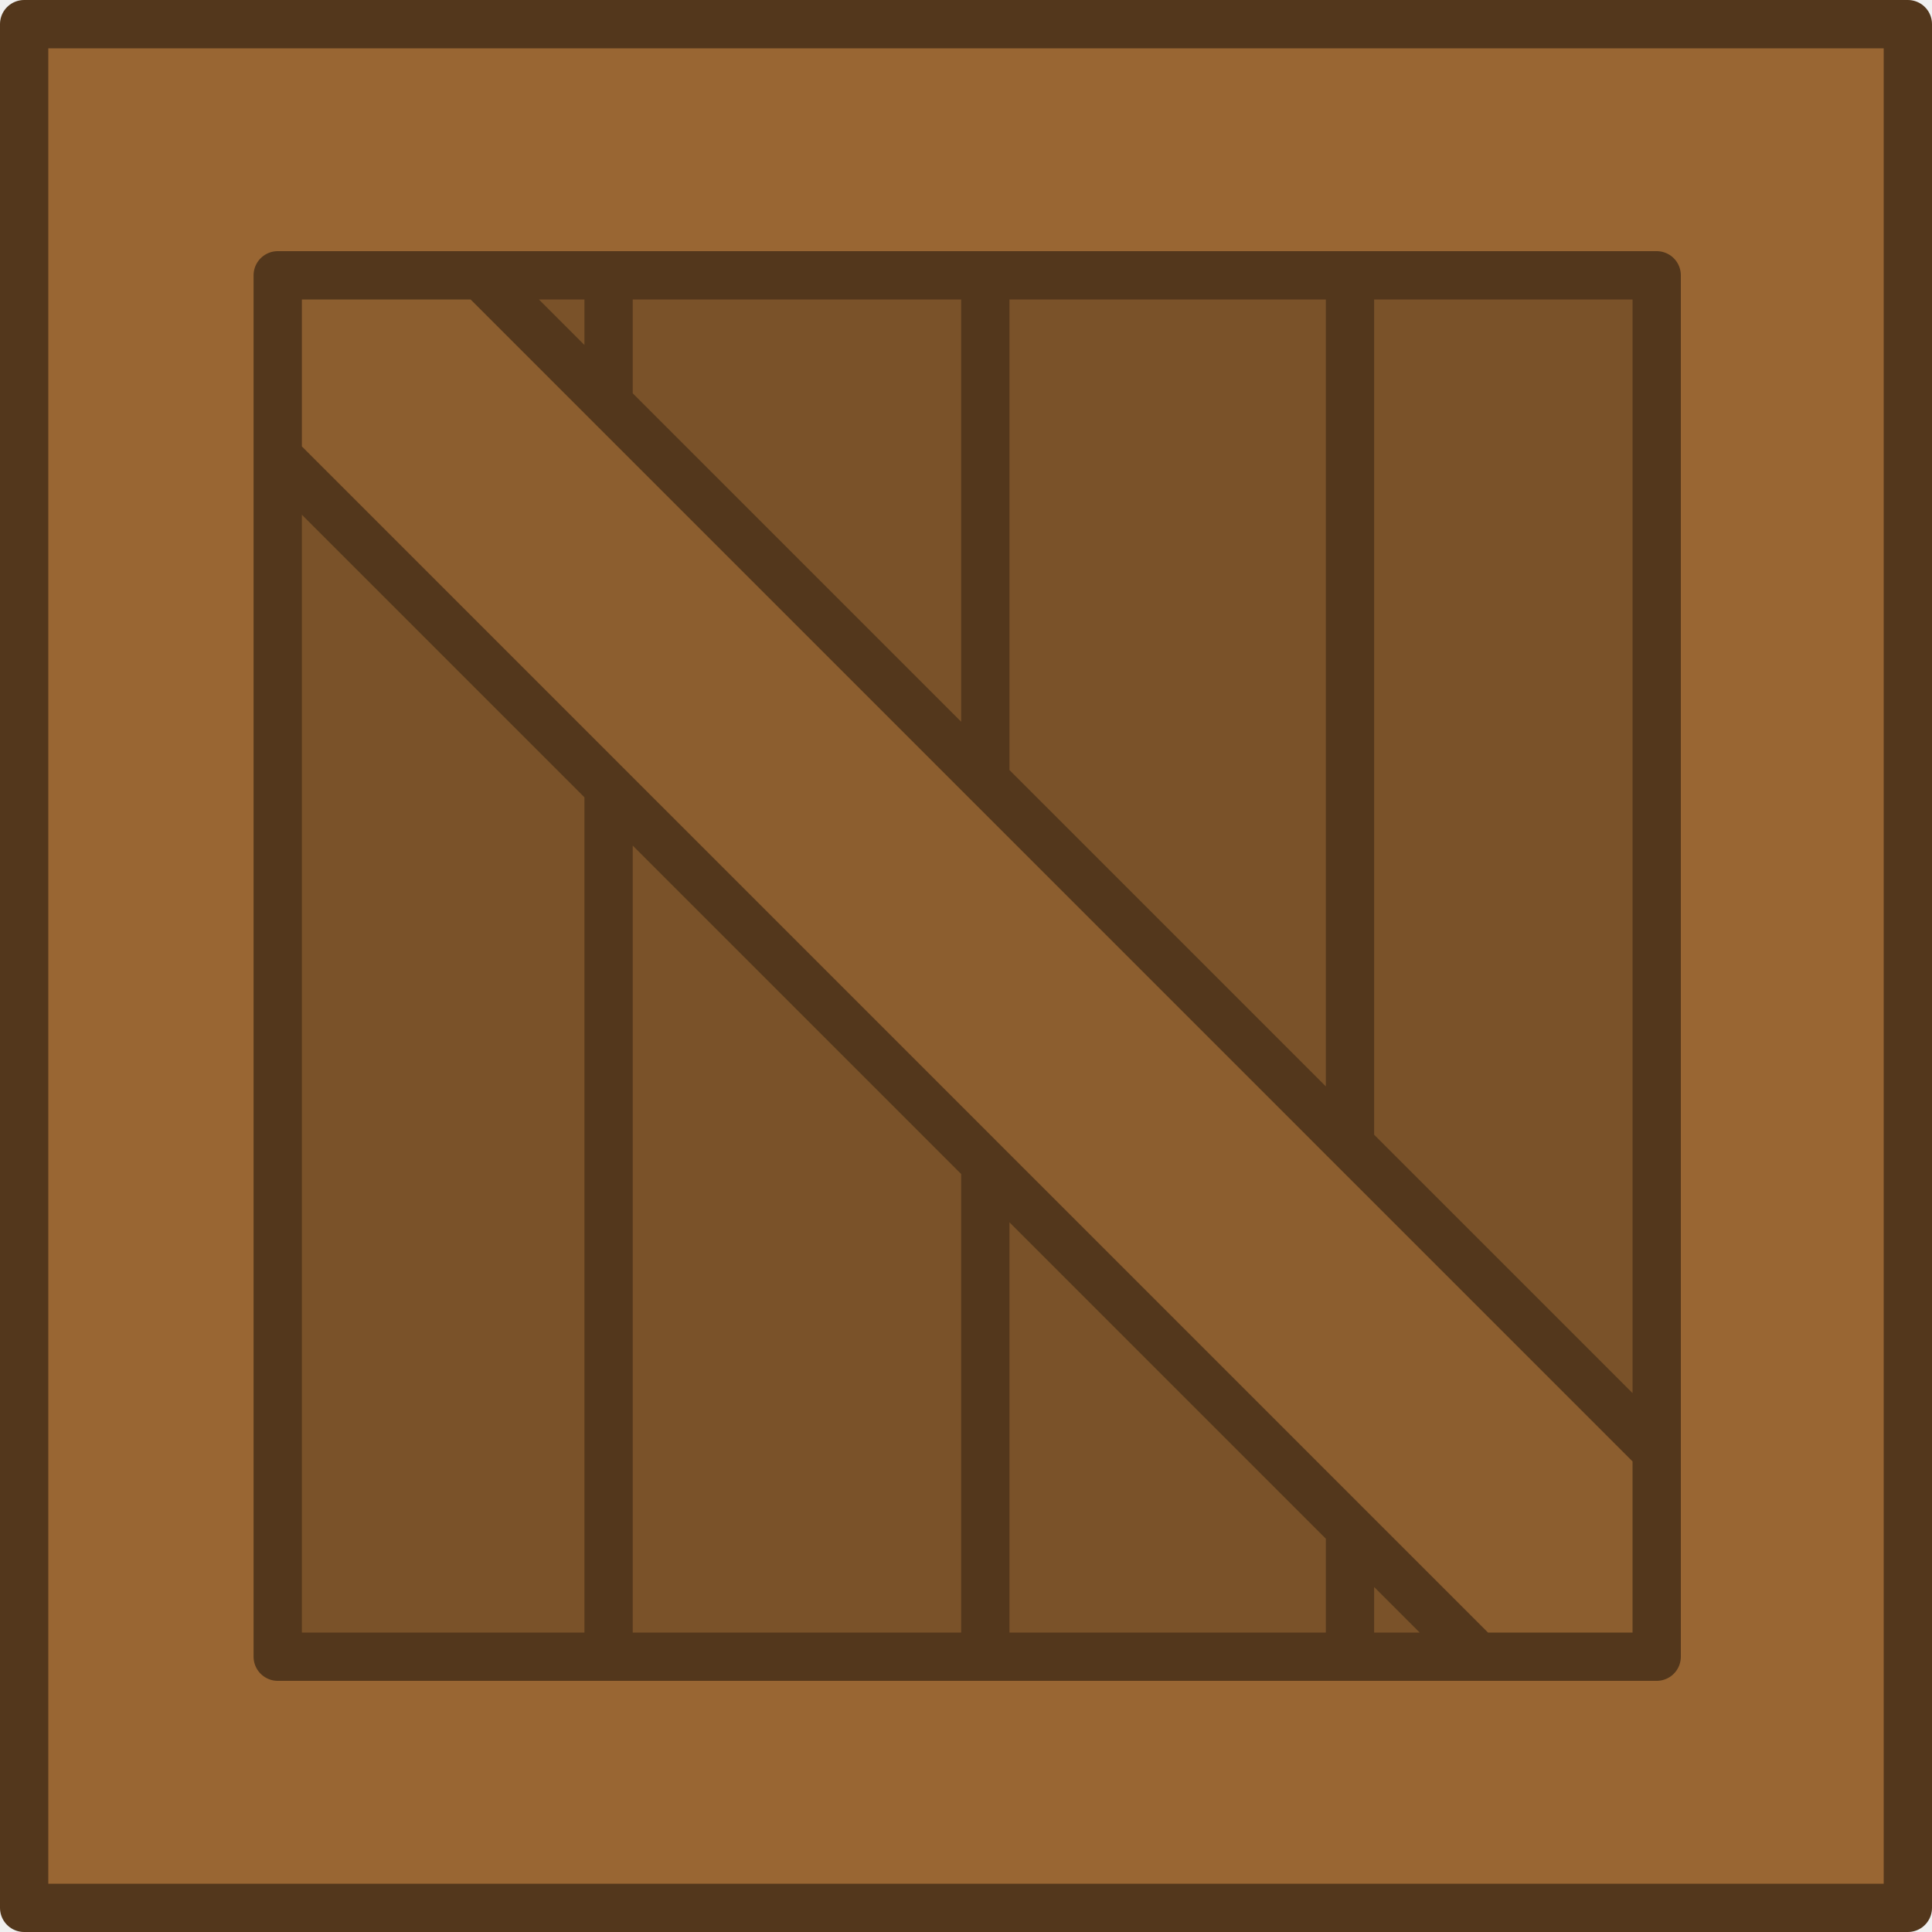
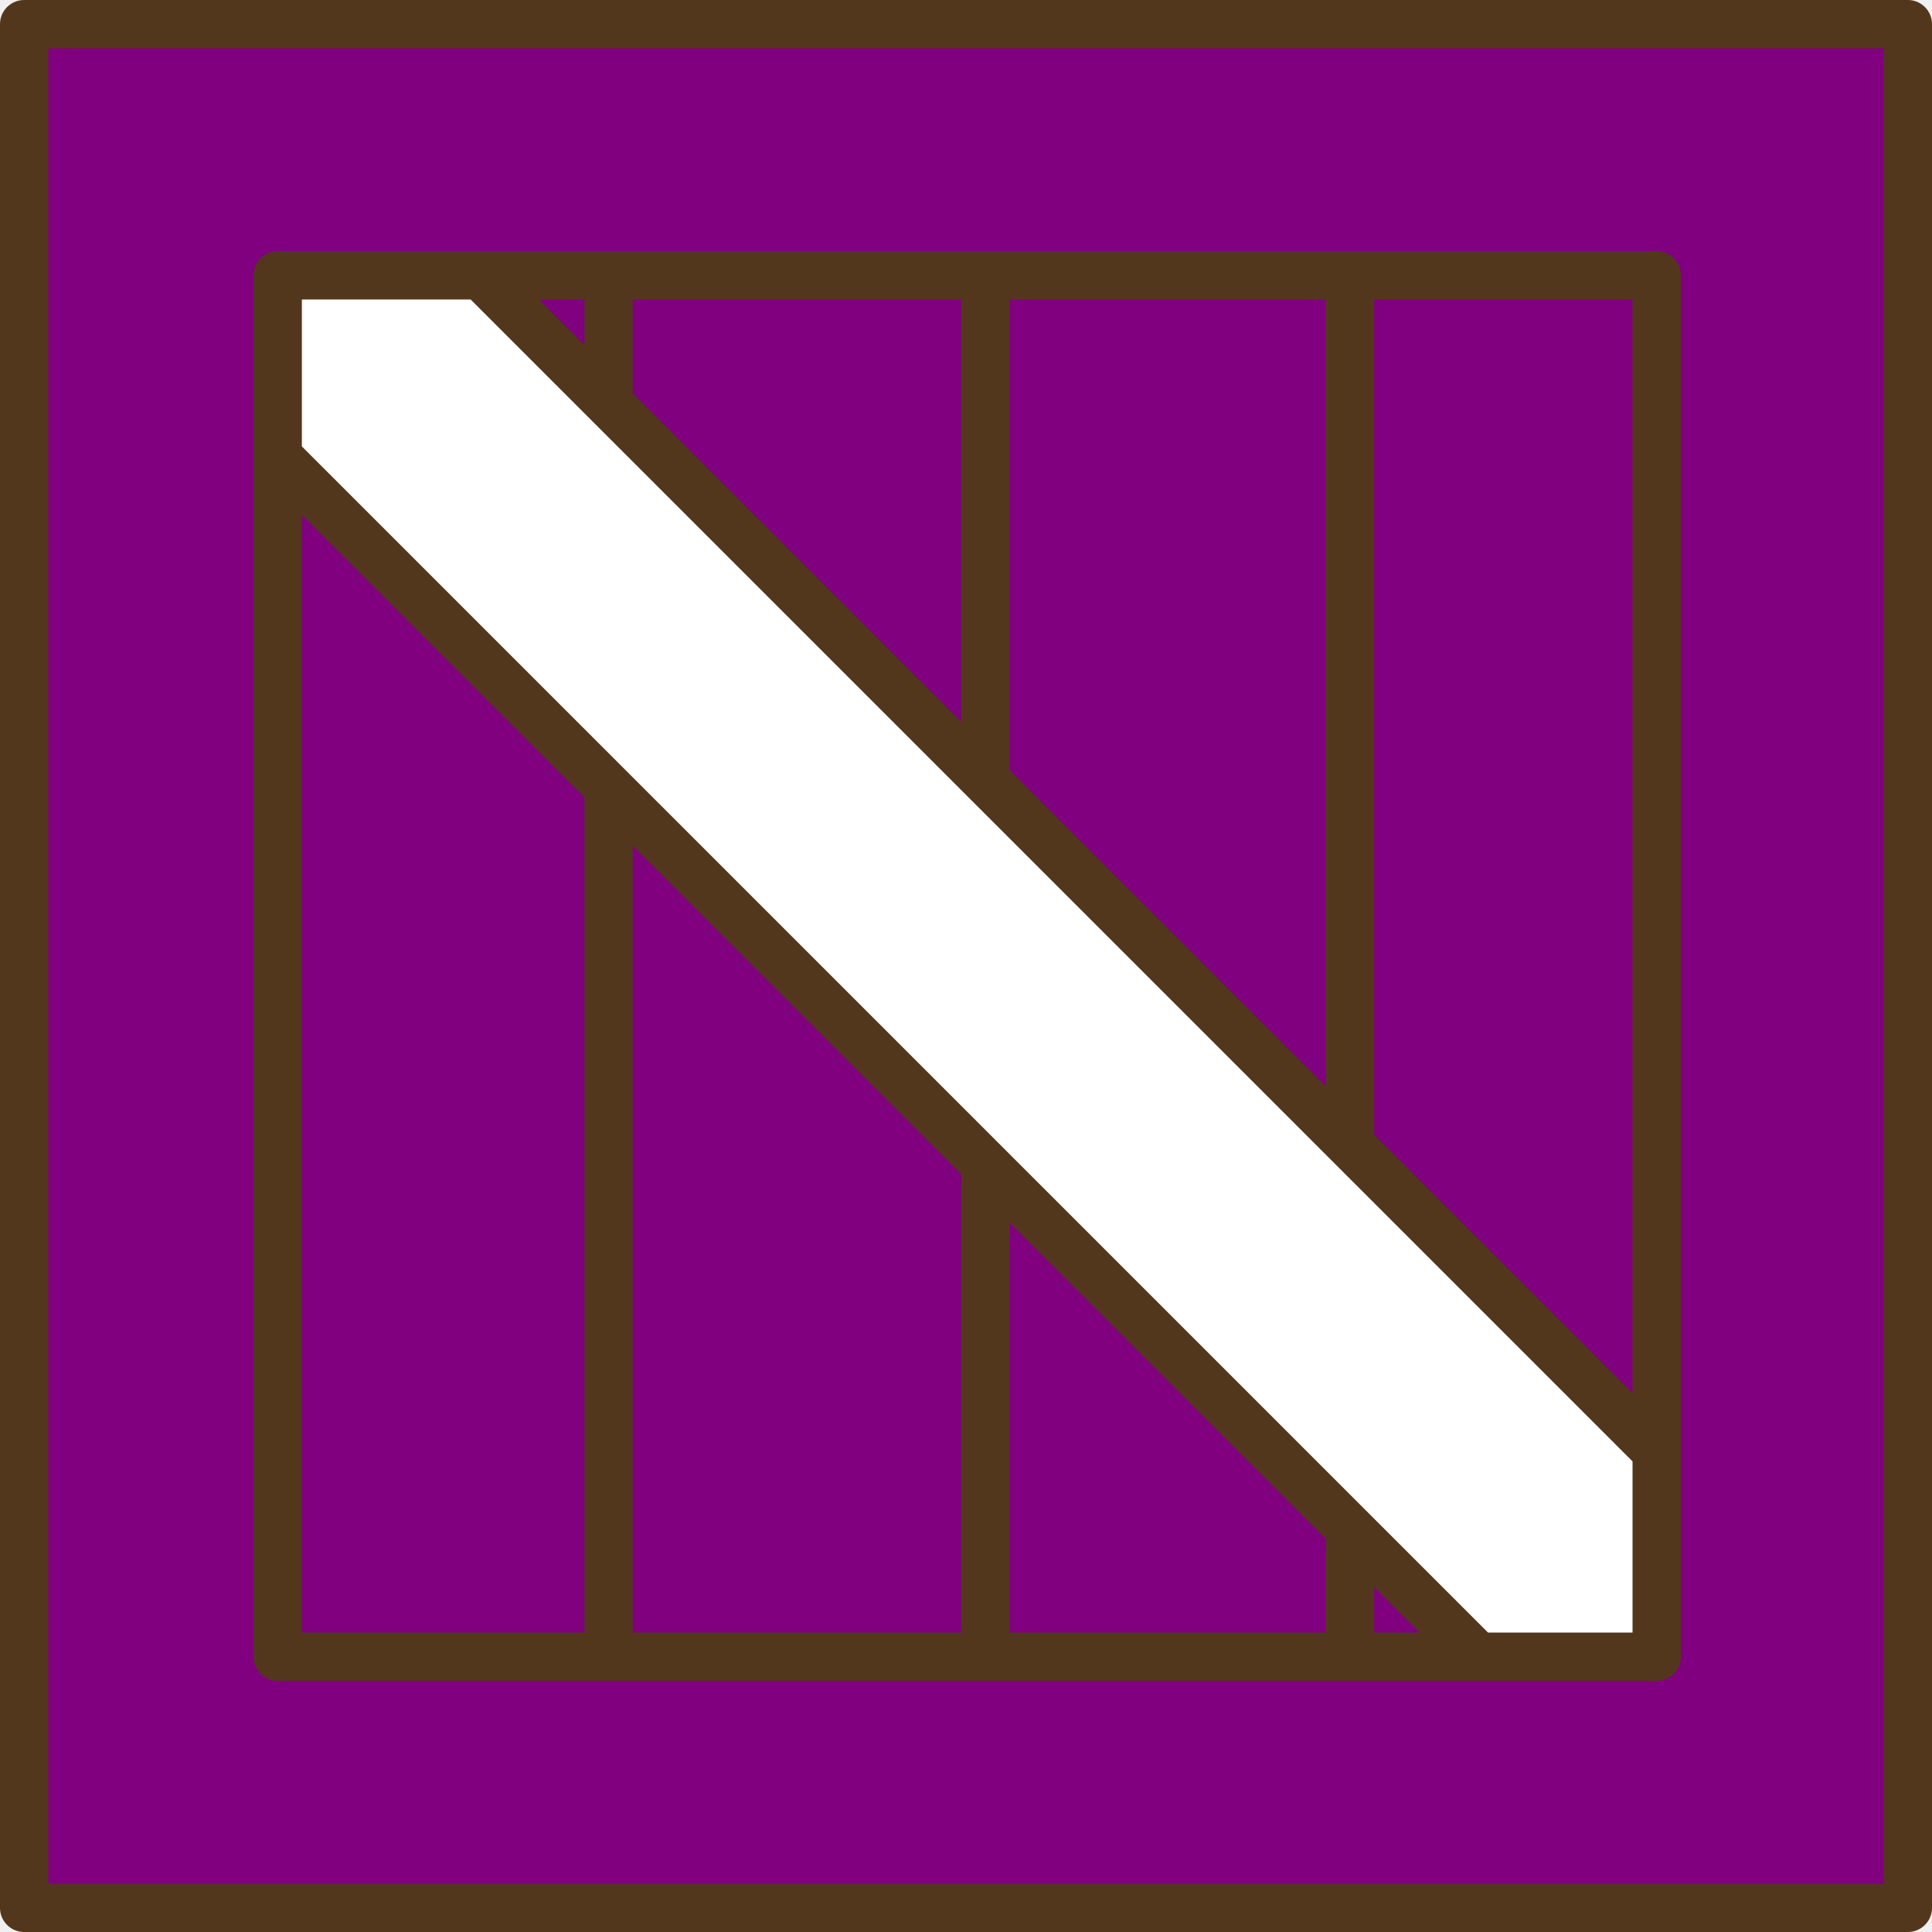
<svg xmlns="http://www.w3.org/2000/svg" xmlns:xlink="http://www.w3.org/1999/xlink" version="1.1" preserveAspectRatio="none" x="0px" y="0px" width="40px" height="40px" viewBox="-20 -40 40 40">
  <defs>
    <g id="Layer0_0_FILL">
-       <path fill="#996633" stroke="none" d=" M -19.5 -39.5 L -19.5 -0.5 19.5 -0.5 19.5 -39.5 -19.5 -39.5 M -10.05 -34.3 L -7.4 -34.3 0.4 -34.3 7.95 -34.3 14.3 -34.3 14.3 -9.95 14.3 -5.7 10.6 -5.7 7.95 -5.7 0.4 -5.7 -7.4 -5.7 -14.25 -5.7 -14.25 -30.55 -14.25 -34.3 -10.05 -34.3 Z" />
-       <path fill="#7A5229" stroke="none" d=" M 7.95 -5.7 L 7.95 -8.35 0.4 -15.9 0.4 -5.7 7.95 -5.7 M 7.95 -8.35 L 7.95 -5.7 10.6 -5.7 7.95 -8.35 M 14.3 -34.3 L 7.95 -34.3 7.95 -16.3 14.3 -9.95 14.3 -34.3 M 7.95 -34.3 L 0.4 -34.3 0.4 -23.85 7.95 -16.3 7.95 -34.3 M -7.4 -23.7 L -7.4 -5.7 0.4 -5.7 0.4 -15.9 -7.4 -23.7 M -14.25 -5.7 L -7.4 -5.7 -7.4 -23.7 -14.25 -30.55 -14.25 -5.7 M -7.4 -34.3 L -7.4 -31.65 0.4 -23.85 0.4 -34.3 -7.4 -34.3 M -7.4 -34.3 L -10.05 -34.3 -7.4 -31.65 -7.4 -34.3 Z" />
-       <path fill="#8C5E2F" stroke="none" d=" M -14.25 -34.3 L -14.25 -30.55 -7.4 -23.7 0.4 -15.9 7.95 -8.35 10.6 -5.7 14.3 -5.7 14.3 -9.95 7.95 -16.3 0.4 -23.85 -7.4 -31.65 -10.05 -34.3 -14.25 -34.3 Z" />
+       <path fill="#800080" stroke="none" d=" M -19.5 -39.5 L -19.5 -0.5 19.5 -0.5 19.5 -39.5 -19.5 -39.5 M -10.05 -34.3 L -7.4 -34.3 0.4 -34.3 7.95 -34.3 14.3 -34.3 14.3 -9.95 14.3 -5.7 10.6 -5.7 7.95 -5.7 0.4 -5.7 -7.4 -5.7 -14.25 -5.7 -14.25 -30.55 -14.25 -34.3 -10.05 -34.3 Z" />
+       <path fill="#800080" stroke="none" d=" M 7.95 -5.7 L 7.95 -8.35 0.4 -15.9 0.4 -5.7 7.95 -5.7 M 7.95 -8.35 L 7.95 -5.7 10.6 -5.7 7.95 -8.35 M 14.3 -34.3 L 7.95 -34.3 7.95 -16.3 14.3 -9.95 14.3 -34.3 M 7.95 -34.3 L 0.4 -34.3 0.4 -23.85 7.95 -16.3 7.95 -34.3 M -7.4 -23.7 L -7.4 -5.7 0.4 -5.7 0.4 -15.9 -7.4 -23.7 M -14.25 -5.7 L -7.4 -5.7 -7.4 -23.7 -14.25 -30.55 -14.25 -5.7 M -7.4 -34.3 L -7.4 -31.65 0.4 -23.85 0.4 -34.3 -7.4 -34.3 M -7.4 -34.3 L -10.05 -34.3 -7.4 -31.65 -7.4 -34.3 Z" />
+       <path fill="#FFFFFF" stroke="none" d=" M -14.25 -34.3 L -14.25 -30.55 -7.4 -23.7 0.4 -15.9 7.95 -8.35 10.6 -5.7 14.3 -5.7 14.3 -9.95 7.95 -16.3 0.4 -23.85 -7.4 -31.65 -10.05 -34.3 -14.25 -34.3 Z" />
    </g>
    <path id="Layer0_0_1_STROKES" stroke="#53371C" stroke-width="1" stroke-linejoin="round" stroke-linecap="round" fill="none" d=" M -10.05 -34.3 L -7.4 -34.3 0.4 -34.3 7.95 -34.3 14.3 -34.3 14.3 -9.95 14.3 -5.7 10.6 -5.7 7.95 -5.7 0.4 -5.7 -7.4 -5.7 -14.25 -5.7 -14.25 -30.55 -14.25 -34.3 -10.05 -34.3 -7.4 -31.65 -7.4 -34.3 M -7.4 -5.7 L -7.4 -23.7 -14.25 -30.55 M 19.5 -0.5 L -19.5 -0.5 -19.5 -39.5 19.5 -39.5 19.5 -0.5 Z M 14.3 -9.95 L 7.95 -16.3 0.4 -23.85 -7.4 -31.65 M 7.95 -8.35 L 7.95 -5.7 M 0.4 -5.7 L 0.4 -15.9 -7.4 -23.7 M 0.4 -15.9 L 7.95 -8.35 10.6 -5.7 M 0.4 -34.3 L 0.4 -23.85 M 7.95 -34.3 L 7.95 -16.3" />
  </defs>
  <g transform="matrix( 1, 0, 0, 1, 0,0) ">
    <use xlink:href="#Layer0_0_FILL" />
    <use xlink:href="#Layer0_0_1_STROKES" />
  </g>
</svg>
